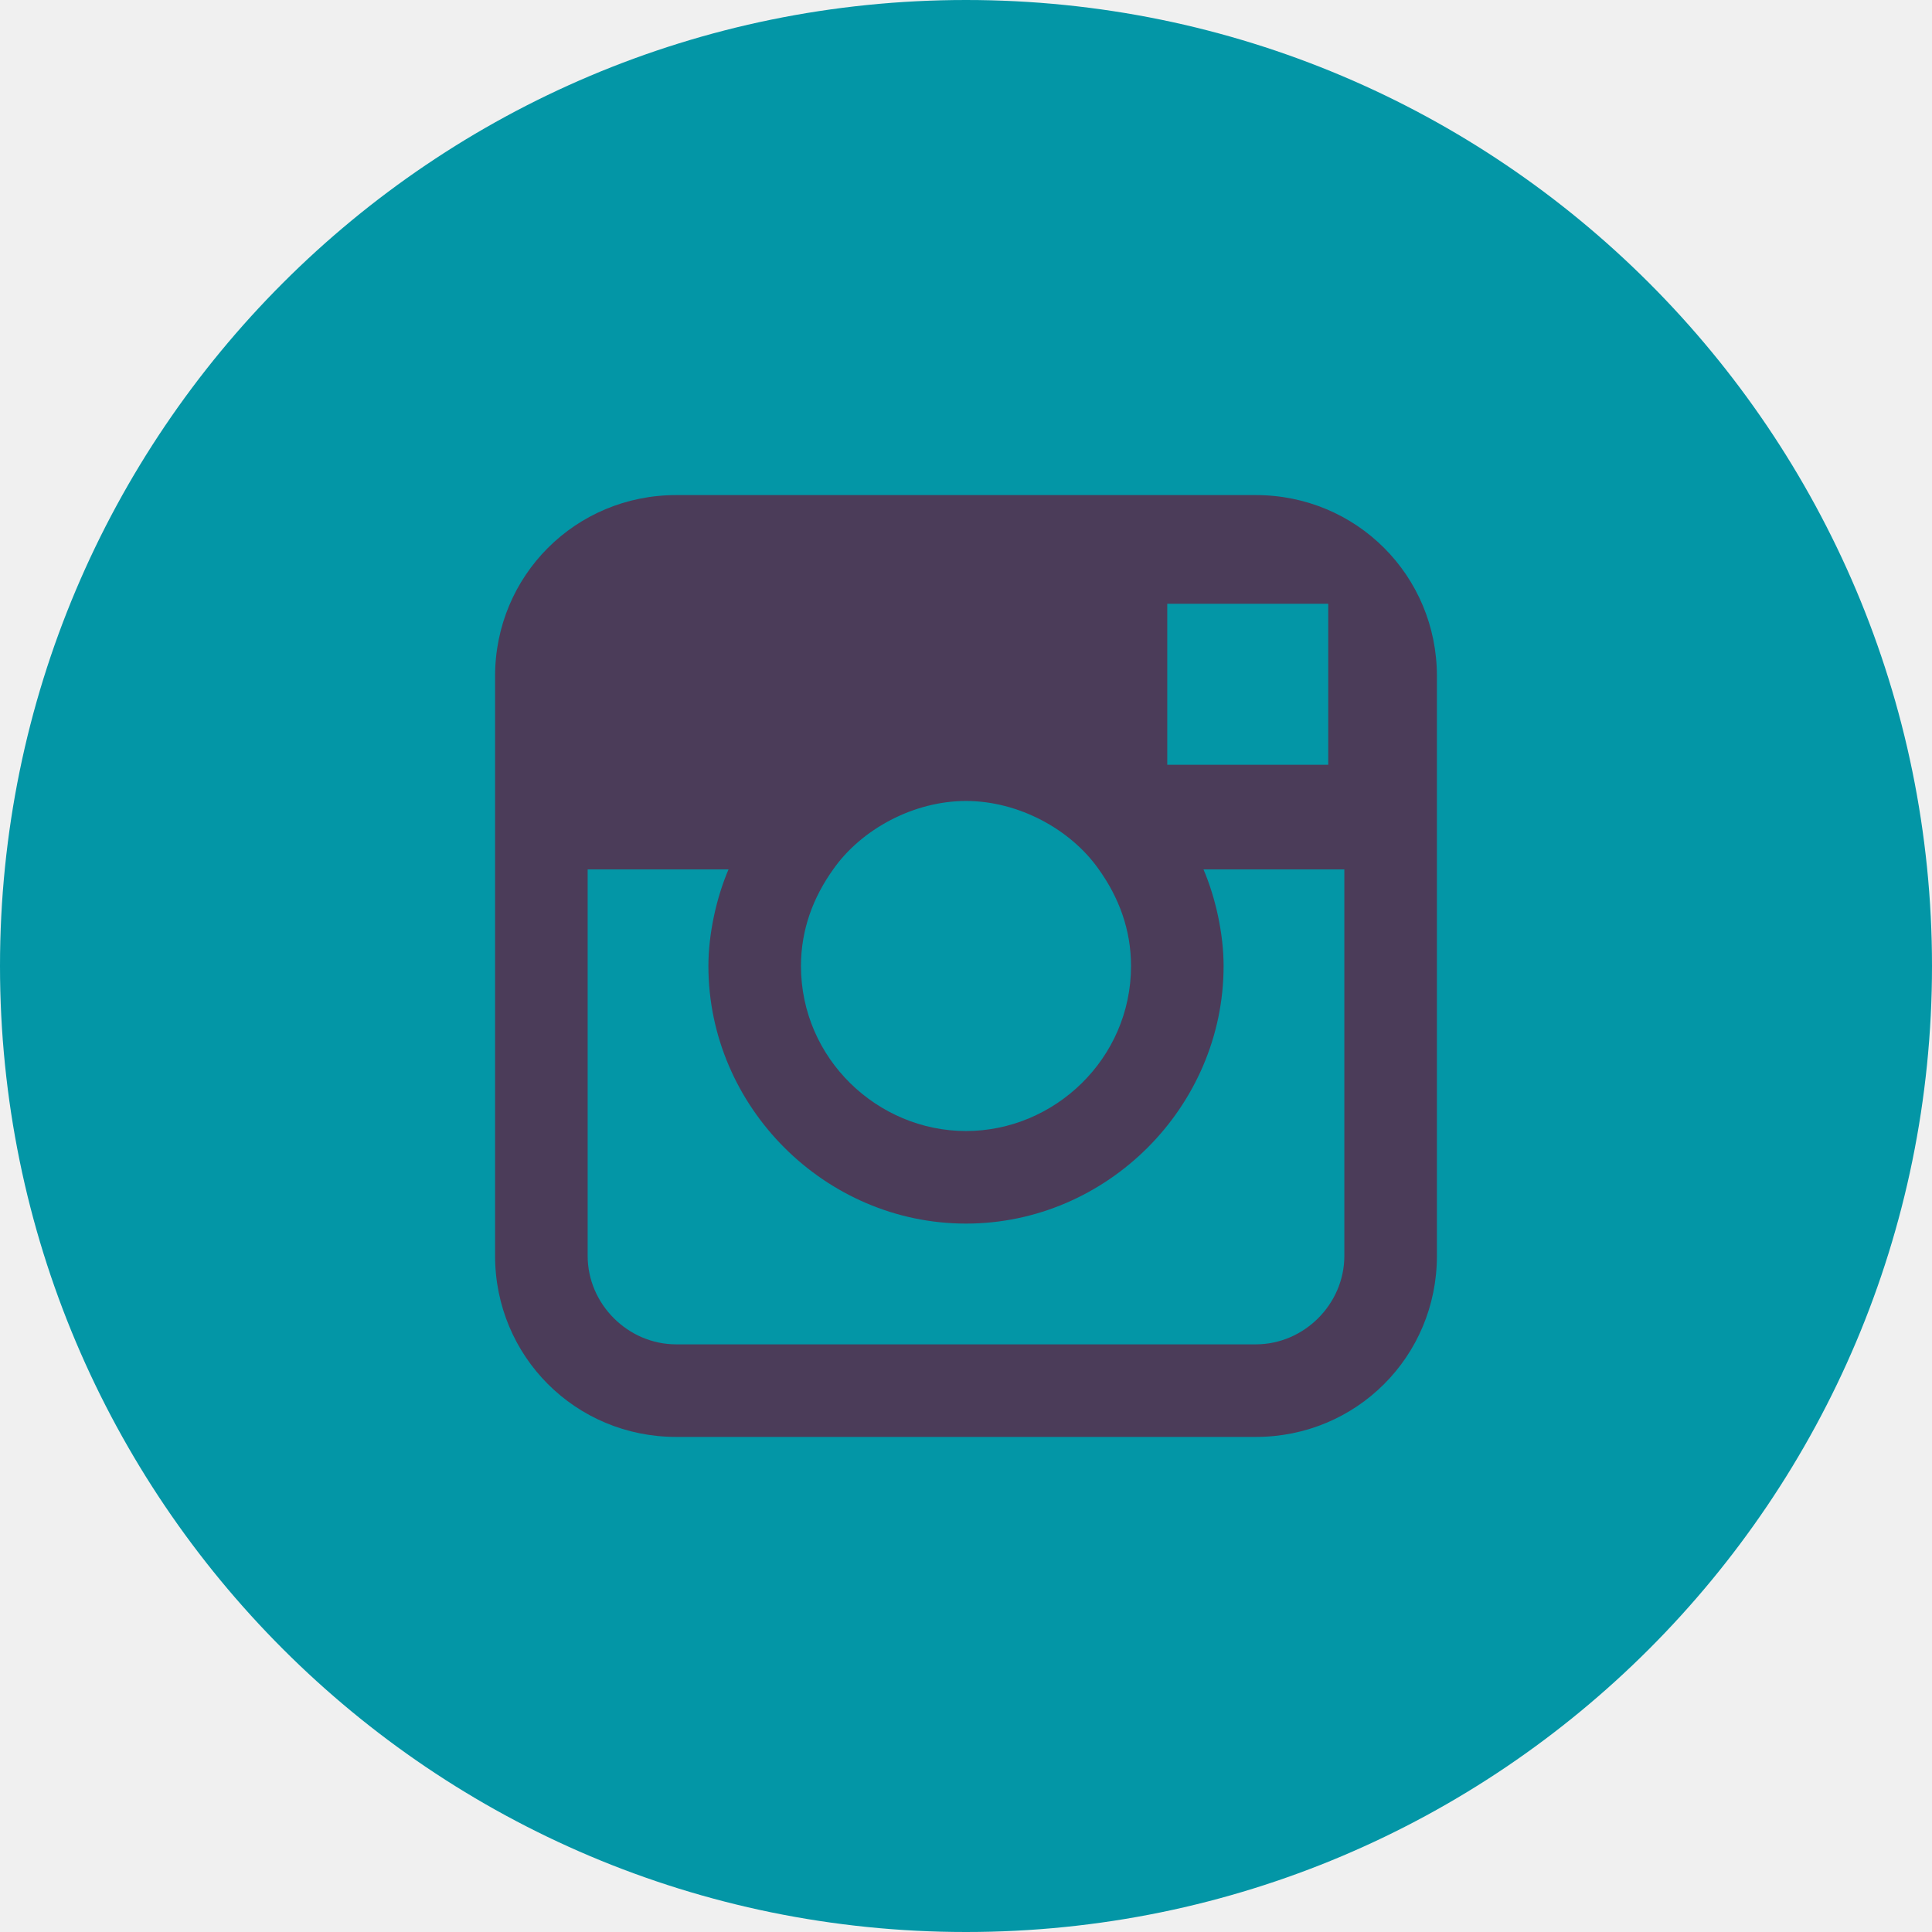
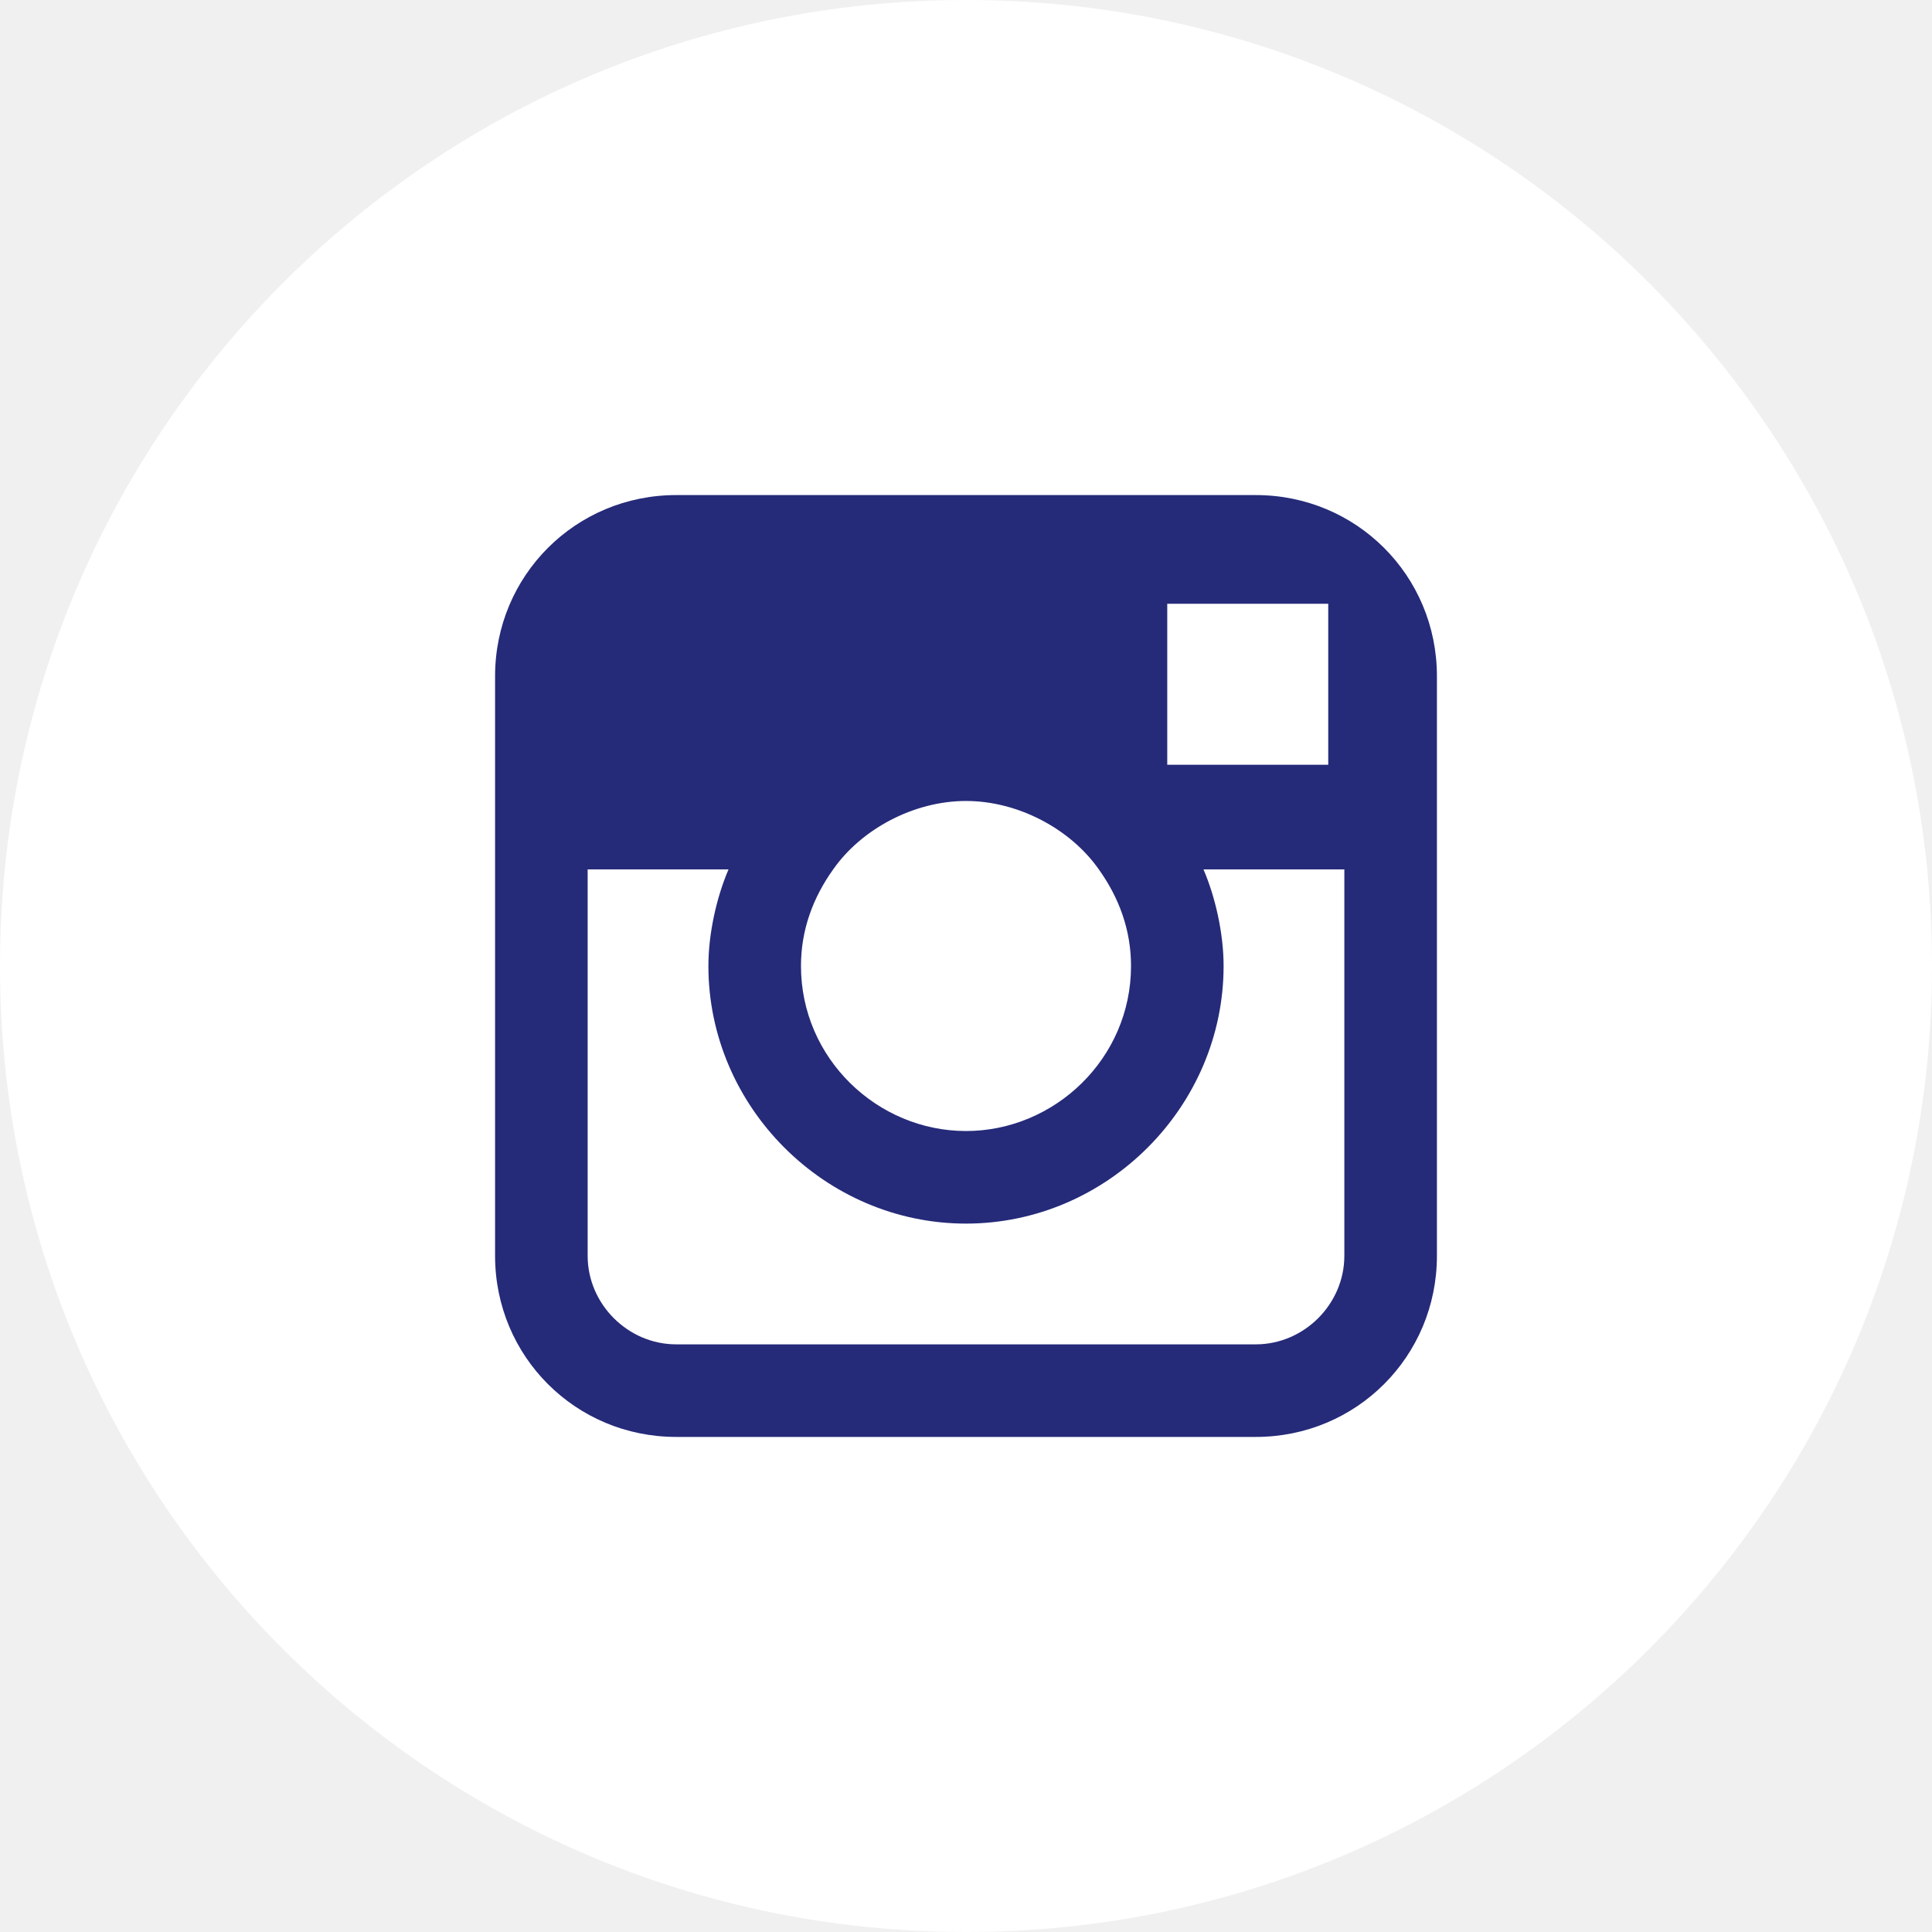
<svg xmlns="http://www.w3.org/2000/svg" viewBox="0 0 48 48">
-   <circle cx="24" cy="24" fill="#0396a6" fill-rule="evenodd" r="24" />
-   <path d="M31.2 12.3H16.8c-2.5 0-4.5 2-4.5 4.5V31.2c0 2.5 2 4.5 4.5 4.5h14.4c2.5 0 4.5-2 4.5-4.5V16.8c0-2.5-2-4.5-4.5-4.5zm1.3 2.7h.5v4h-4v-4h3.5zm-11.8 6.6c.7-1 2-1.7 3.3-1.7s2.6.7 3.3 1.7c.5.7.8 1.5.8 2.4 0 2.3-1.9 4.1-4.1 4.1s-4.1-1.8-4.1-4.1c0-.9.3-1.7.8-2.4zm12.7 9.6c0 1.2-1 2.2-2.2 2.2H16.8c-1.2 0-2.2-1-2.2-2.2v-9.6h3.5c-.3.7-.5 1.6-.5 2.4 0 3.5 2.9 6.4 6.4 6.4 3.5 0 6.4-2.9 6.4-6.4 0-.8-.2-1.7-.5-2.4h3.5v9.6z" fill="#4b3c59" fill-rule="evenodd" />
+   <circle cx="24" cy="24" fill="#fff" fill-rule="evenodd" r="24" />
+   <path d="M31.2 12.3H16.8c-2.5 0-4.5 2-4.5 4.5V31.2c0 2.5 2 4.5 4.5 4.5h14.4c2.5 0 4.5-2 4.5-4.5V16.8c0-2.5-2-4.5-4.5-4.5zm1.3 2.7h.5v4h-4v-4h3.5zm-11.8 6.6c.7-1 2-1.7 3.3-1.7s2.6.7 3.3 1.7c.5.7.8 1.5.8 2.4 0 2.3-1.9 4.1-4.1 4.1s-4.1-1.8-4.1-4.1c0-.9.3-1.7.8-2.4zm12.7 9.6c0 1.2-1 2.2-2.2 2.2H16.8c-1.2 0-2.2-1-2.2-2.2v-9.6h3.5c-.3.7-.5 1.6-.5 2.4 0 3.5 2.9 6.4 6.4 6.4 3.5 0 6.4-2.9 6.4-6.4 0-.8-.2-1.7-.5-2.4h3.5v9.6z" fill="#252A79" fill-rule="evenodd" />
</svg>
